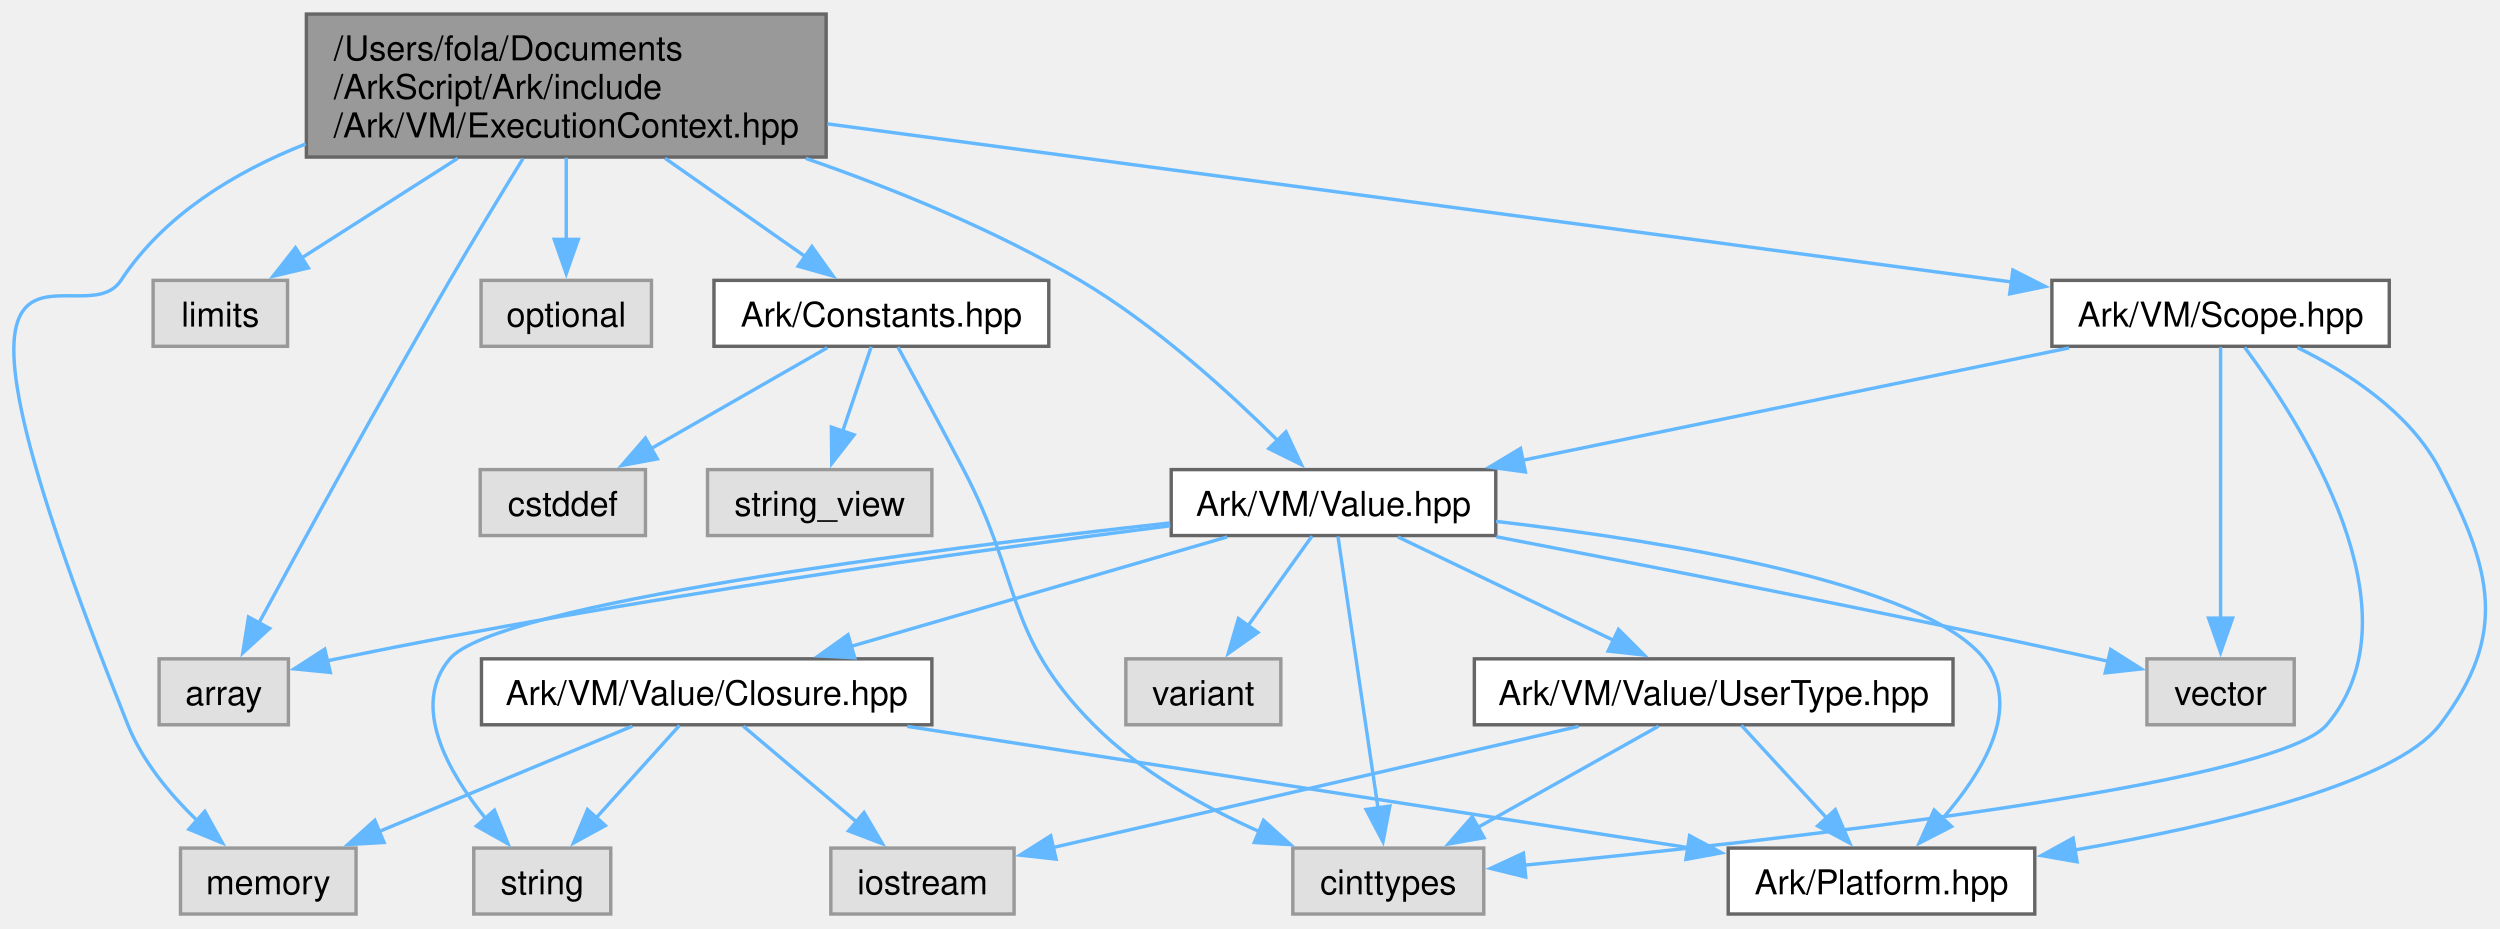
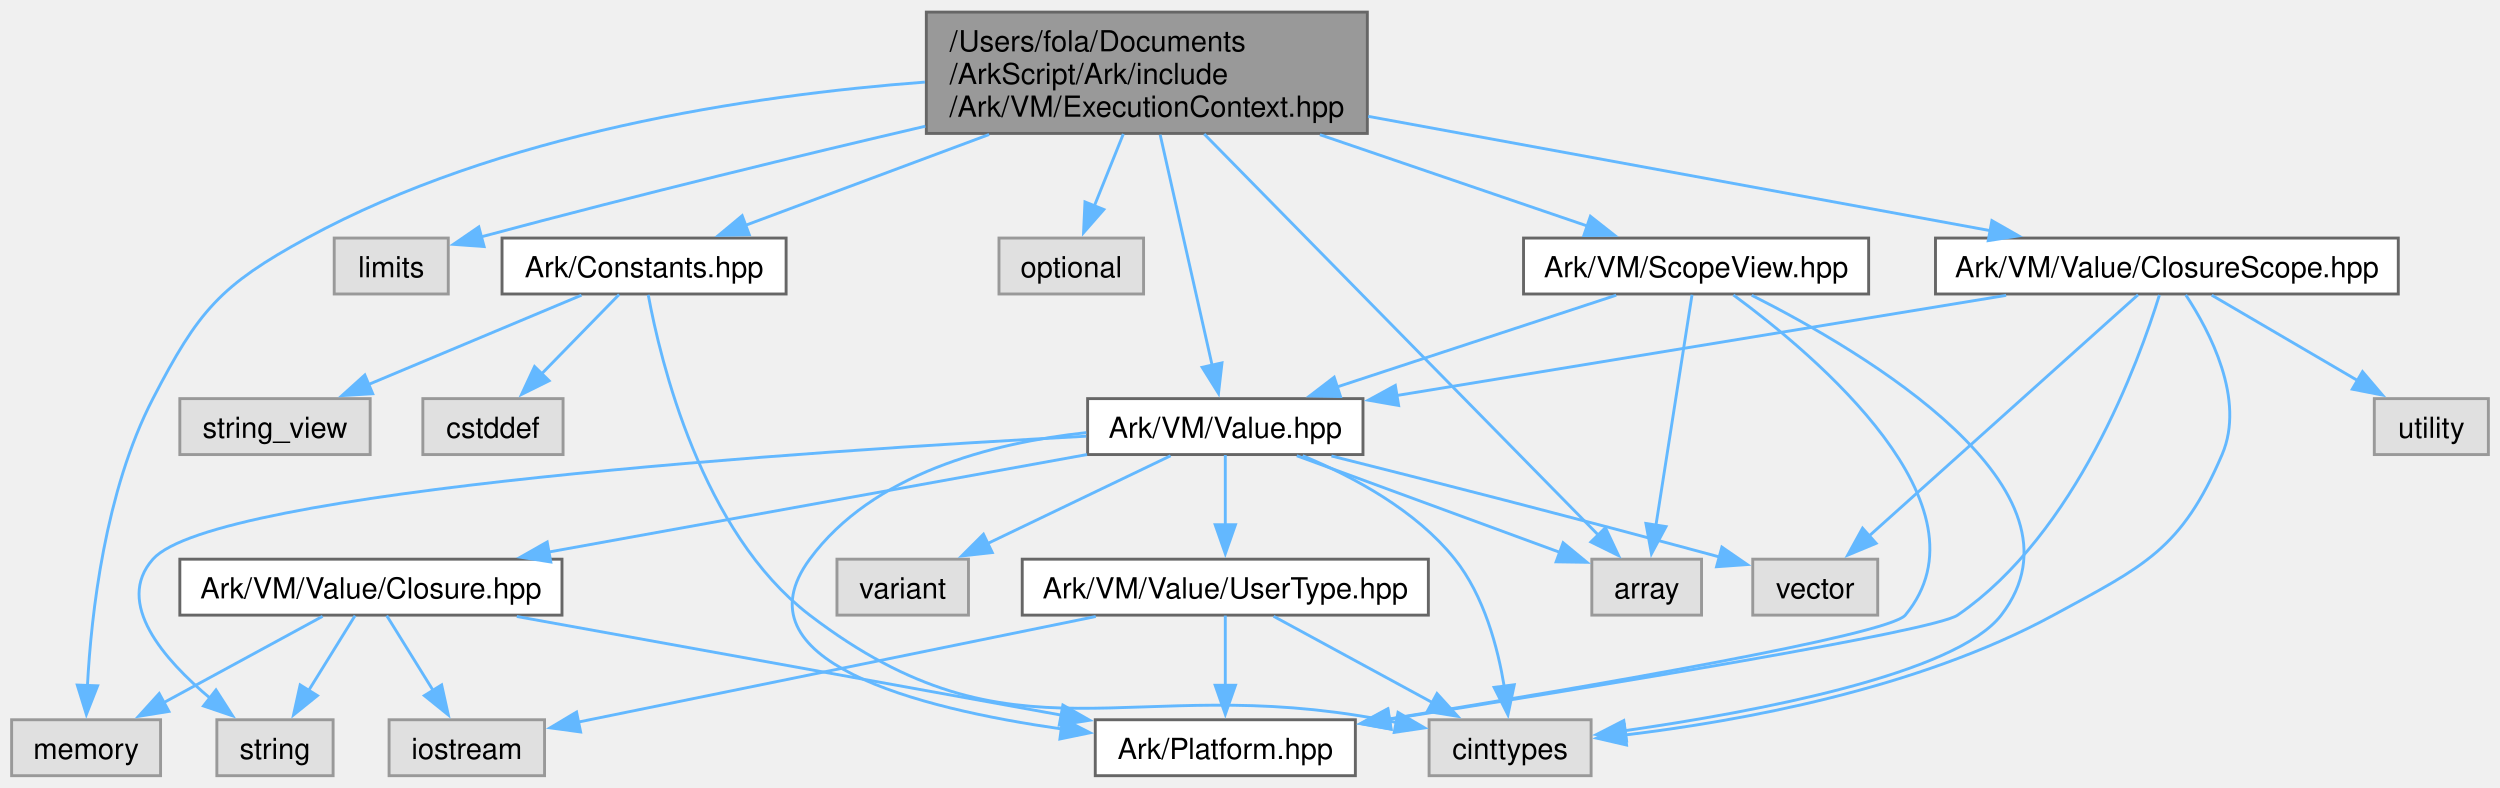
- <svg xmlns="http://www.w3.org/2000/svg" xmlns:xlink="http://www.w3.org/1999/xlink" width="730pt" height="271pt" viewBox="0.00 0.00 729.90 270.75">
+ <svg xmlns="http://www.w3.org/2000/svg" xmlns:xlink="http://www.w3.org/1999/xlink" width="860pt" height="271pt" viewBox="0.00 0.00 860.25 270.75">
  <g id="graph0" class="graph" transform="scale(1 1) rotate(0) translate(4 266.75)">
    <g id="Node000001" class="node">
      <g id="a_Node000001">
        <a xlink:title="Keeping track of the internal data needed by the VM.">
-           <polygon fill="#999999" stroke="#666666" points="237.2,-262.75 85.45,-262.75 85.45,-221 237.2,-221 237.2,-262.75" />
-           <text text-anchor="start" x="93.45" y="-249.25" font-family="Helvetica,sans-Serif" font-size="10.00">/Users/fola/Documents</text>
-           <text text-anchor="start" x="93.45" y="-238" font-family="Helvetica,sans-Serif" font-size="10.00">/ArkScript/Ark/include</text>
-           <text text-anchor="middle" x="161.32" y="-226.75" font-family="Helvetica,sans-Serif" font-size="10.00">/Ark/VM/ExecutionContext.hpp</text>
+           <polygon fill="#999999" stroke="#666666" points="466.5,-262.75 314.75,-262.75 314.75,-221 466.5,-221 466.5,-262.75" />
+           <text text-anchor="start" x="322.75" y="-249.25" font-family="Helvetica,sans-Serif" font-size="10.00">/Users/fola/Documents</text>
+           <text text-anchor="start" x="322.75" y="-238" font-family="Helvetica,sans-Serif" font-size="10.00">/ArkScript/Ark/include</text>
+           <text text-anchor="middle" x="390.62" y="-226.75" font-family="Helvetica,sans-Serif" font-size="10.00">/Ark/VM/ExecutionContext.hpp</text>
        </a>
      </g>
    </g>
    <g id="Node000002" class="node">
      <g id="a_Node000002">
        <a xlink:title=" ">
-           <polygon fill="#e0e0e0" stroke="#999999" points="80.2,-74.5 42.45,-74.5 42.45,-55.25 80.2,-55.25 80.2,-74.5" />
-           <text text-anchor="middle" x="61.32" y="-61" font-family="Helvetica,sans-Serif" font-size="10.00">array</text>
+           <polygon fill="#e0e0e0" stroke="#999999" points="581.5,-74.5 543.75,-74.5 543.75,-55.25 581.5,-55.25 581.5,-74.5" />
+           <text text-anchor="middle" x="562.62" y="-61" font-family="Helvetica,sans-Serif" font-size="10.00">array</text>
        </a>
      </g>
    </g>
    <g id="edge1_Node000001_Node000002" class="edge">
      <g id="a_edge1_Node000001_Node000002">
        <a xlink:title=" ">
-           <path fill="none" stroke="#63b8ff" d="M148.69,-220.56C142.2,-210.01 134.22,-196.88 127.32,-185 107.01,-150.04 84.38,-108.63 71.6,-84.98" />
-           <polygon fill="#63b8ff" stroke="#63b8ff" points="74.71,-83.38 66.88,-76.24 68.55,-86.71 74.71,-83.38" />
+           <path fill="none" stroke="#63b8ff" d="M410.36,-220.8C444.55,-186.01 514.23,-115.12 546.07,-82.71" />
+           <polygon fill="#63b8ff" stroke="#63b8ff" points="548.42,-85.32 552.93,-75.74 543.43,-80.42 548.42,-85.32" />
        </a>
      </g>
    </g>
    <g id="Node000003" class="node">
      <g id="a_Node000003">
        <a xlink:title=" ">
-           <polygon fill="#e0e0e0" stroke="#999999" points="79.95,-185 40.7,-185 40.7,-165.75 79.95,-165.75 79.95,-185" />
-           <text text-anchor="middle" x="60.32" y="-171.5" font-family="Helvetica,sans-Serif" font-size="10.00">limits</text>
+           <polygon fill="#e0e0e0" stroke="#999999" points="150.25,-185 111,-185 111,-165.75 150.25,-165.75 150.25,-185" />
+           <text text-anchor="middle" x="130.62" y="-171.5" font-family="Helvetica,sans-Serif" font-size="10.00">limits</text>
        </a>
      </g>
    </g>
    <g id="edge2_Node000001_Node000003" class="edge">
      <g id="a_edge2_Node000001_Node000003">
        <a xlink:title=" ">
-           <path fill="none" stroke="#63b8ff" d="M129.64,-220.64C114.89,-211.22 97.64,-200.21 84.03,-191.52" />
-           <polygon fill="#63b8ff" stroke="#63b8ff" points="86.03,-188.64 75.72,-186.21 82.27,-194.54 86.03,-188.64" />
+           <path fill="none" stroke="#63b8ff" d="M314.42,-223.49C272.01,-213.57 218.02,-200.54 161.51,-185.4" />
+           <polygon fill="#63b8ff" stroke="#63b8ff" points="162.58,-182.07 152.02,-182.84 160.76,-188.83 162.58,-182.07" />
        </a>
      </g>
    </g>
    <g id="Node000004" class="node">
      <g id="a_Node000004">
        <a xlink:title=" ">
-           <polygon fill="#e0e0e0" stroke="#999999" points="99.95,-19.25 48.7,-19.25 48.7,0 99.95,0 99.95,-19.25" />
-           <text text-anchor="middle" x="74.32" y="-5.75" font-family="Helvetica,sans-Serif" font-size="10.00">memory</text>
+           <polygon fill="#e0e0e0" stroke="#999999" points="51.25,-19.25 0,-19.25 0,0 51.25,0 51.25,-19.25" />
+           <text text-anchor="middle" x="25.62" y="-5.75" font-family="Helvetica,sans-Serif" font-size="10.00">memory</text>
        </a>
      </g>
    </g>
    <g id="edge3_Node000001_Node000004" class="edge">
      <g id="a_edge3_Node000001_Node000004">
        <a xlink:title=" ">
-           <path fill="none" stroke="#63b8ff" d="M85.27,-224.84C64.26,-216.54 43.82,-203.98 31.32,-185 19.16,-166.54 -33.68,-222.71 33.32,-55.25 37.58,-44.6 45.64,-34.94 53.5,-27.34" />
-           <polygon fill="#63b8ff" stroke="#63b8ff" points="55.8,-29.98 60.94,-20.71 51.15,-24.75 55.8,-29.98" />
+           <path fill="none" stroke="#63b8ff" d="M314.26,-238.67C253.39,-234.06 167.71,-220.98 101.62,-185 71.74,-168.73 64.27,-159.97 48.62,-129.75 32.13,-97.88 27.4,-55.67 26.09,-30.99" />
+           <polygon fill="#63b8ff" stroke="#63b8ff" points="29.59,-30.93 25.72,-21.06 22.59,-31.19 29.59,-30.93" />
        </a>
      </g>
    </g>
    <g id="Node000005" class="node">
      <g id="a_Node000005">
        <a xlink:title=" ">
-           <polygon fill="#e0e0e0" stroke="#999999" points="186.2,-185 136.45,-185 136.45,-165.75 186.2,-165.75 186.2,-185" />
-           <text text-anchor="middle" x="161.32" y="-171.5" font-family="Helvetica,sans-Serif" font-size="10.00">optional</text>
+           <polygon fill="#e0e0e0" stroke="#999999" points="389.5,-185 339.75,-185 339.75,-165.75 389.5,-165.75 389.5,-185" />
+           <text text-anchor="middle" x="364.62" y="-171.5" font-family="Helvetica,sans-Serif" font-size="10.00">optional</text>
        </a>
      </g>
    </g>
    <g id="edge4_Node000001_Node000005" class="edge">
      <g id="a_edge4_Node000001_Node000005">
        <a xlink:title=" ">
-           <path fill="none" stroke="#63b8ff" d="M161.32,-220.82C161.32,-213.15 161.32,-204.39 161.32,-196.7" />
-           <polygon fill="#63b8ff" stroke="#63b8ff" points="164.82,-196.96 161.32,-186.96 157.82,-196.96 164.82,-196.96" />
+           <path fill="none" stroke="#63b8ff" d="M382.54,-220.82C379.34,-212.87 375.66,-203.76 372.48,-195.86" />
+           <polygon fill="#63b8ff" stroke="#63b8ff" points="375.83,-194.82 368.85,-186.85 369.34,-197.43 375.83,-194.82" />
        </a>
      </g>
    </g>
    <g id="Node000006" class="node">
      <g id="a_Node000006">
        <a xlink:href="../../d6/de9/Constants_8hpp.html" target="_top" xlink:title="Constants used by ArkScript.">
-           <polygon fill="white" stroke="#666666" points="302.2,-185 204.45,-185 204.45,-165.75 302.2,-165.75 302.2,-185" />
-           <text text-anchor="middle" x="253.32" y="-171.5" font-family="Helvetica,sans-Serif" font-size="10.00">Ark/Constants.hpp</text>
+           <polygon fill="white" stroke="#666666" points="266.5,-185 168.75,-185 168.75,-165.75 266.5,-165.75 266.5,-185" />
+           <text text-anchor="middle" x="217.62" y="-171.5" font-family="Helvetica,sans-Serif" font-size="10.00">Ark/Constants.hpp</text>
        </a>
      </g>
    </g>
    <g id="edge5_Node000001_Node000006" class="edge">
      <g id="a_edge5_Node000001_Node000006">
        <a xlink:title=" ">
-           <path fill="none" stroke="#63b8ff" d="M190.18,-220.64C203.48,-211.32 219.02,-200.42 231.36,-191.77" />
-           <polygon fill="#63b8ff" stroke="#63b8ff" points="233.04,-194.87 239.22,-186.26 229.02,-189.14 233.04,-194.87" />
+           <path fill="none" stroke="#63b8ff" d="M336.36,-220.64C308.99,-210.44 276.59,-198.36 252.55,-189.4" />
+           <polygon fill="#63b8ff" stroke="#63b8ff" points="253.83,-186.14 243.23,-185.92 251.38,-192.7 253.83,-186.14" />
        </a>
      </g>
    </g>
    <g id="Node000010" class="node">
      <g id="a_Node000010">
-         <a xlink:href="../../de/dfd/Value_8hpp.html" target="_top" xlink:title=" ">
-           <polygon fill="white" stroke="#666666" points="432.7,-129.75 337.95,-129.75 337.95,-110.5 432.7,-110.5 432.7,-129.75" />
-           <text text-anchor="middle" x="385.32" y="-116.25" font-family="Helvetica,sans-Serif" font-size="10.00">Ark/VM/Value.hpp</text>
+         <a xlink:href="../../de/dfd/Value_8hpp.html" target="_top" xlink:title="Default value type handled by the virtual machine.">
+           <polygon fill="white" stroke="#666666" points="465,-129.75 370.25,-129.75 370.25,-110.5 465,-110.5 465,-129.75" />
+           <text text-anchor="middle" x="417.62" y="-116.25" font-family="Helvetica,sans-Serif" font-size="10.00">Ark/VM/Value.hpp</text>
        </a>
      </g>
    </g>
    <g id="edge9_Node000001_Node000010" class="edge">
      <g id="a_edge9_Node000001_Node000010">
        <a xlink:title=" ">
-           <path fill="none" stroke="#63b8ff" d="M231.24,-220.61C257.31,-211.58 286.57,-199.65 311.32,-185 333.34,-171.97 355.08,-152.15 369.24,-138.04" />
-           <polygon fill="#63b8ff" stroke="#63b8ff" points="371.45,-140.78 375.95,-131.19 366.45,-135.88 371.45,-140.78" />
+           <path fill="none" stroke="#63b8ff" d="M395.21,-220.56C400.21,-198.37 408.17,-163.05 413.14,-141.02" />
+           <polygon fill="#63b8ff" stroke="#63b8ff" points="416.49,-142.06 415.28,-131.53 409.66,-140.52 416.49,-142.06" />
        </a>
      </g>
    </g>
    <g id="Node000018" class="node">
      <g id="a_Node000018">
-         <a xlink:href="../../d8/dcd/Scope_8hpp.html" target="_top" xlink:title="The virtual machine scope system.">
-           <polygon fill="white" stroke="#666666" points="693.57,-185 595.07,-185 595.07,-165.75 693.57,-165.75 693.57,-185" />
-           <text text-anchor="middle" x="644.32" y="-171.5" font-family="Helvetica,sans-Serif" font-size="10.00">Ark/VM/Scope.hpp</text>
+         <a xlink:href="../../d8/d45/ScopeView_8hpp.html" target="_top" xlink:title=" ">
+           <polygon fill="white" stroke="#666666" points="639,-185 520.25,-185 520.25,-165.75 639,-165.75 639,-185" />
+           <text text-anchor="middle" x="579.62" y="-171.5" font-family="Helvetica,sans-Serif" font-size="10.00">Ark/VM/ScopeView.hpp</text>
        </a>
      </g>
    </g>
    <g id="edge25_Node000001_Node000018" class="edge">
      <g id="a_edge25_Node000001_Node000018">
        <a xlink:title=" ">
-           <path fill="none" stroke="#63b8ff" d="M237.59,-230.69C333.25,-217.92 495.35,-196.27 583.25,-184.53" />
-           <polygon fill="#63b8ff" stroke="#63b8ff" points="583.68,-188 593.13,-183.21 582.76,-181.07 583.68,-188" />
+           <path fill="none" stroke="#63b8ff" d="M450.17,-220.56C480.37,-210.25 516.12,-198.05 542.39,-189.08" />
+           <polygon fill="#63b8ff" stroke="#63b8ff" points="543.26,-192.49 551.59,-185.94 540.99,-185.86 543.26,-192.49" />
+         </a>
+       </g>
+     </g>
+     <g id="Node000019" class="node">
+       <g id="a_Node000019">
+         <a xlink:href="../../d1/d71/ClosureScope_8hpp.html" target="_top" xlink:title="Subtype of the value type, handling closures.">
+           <polygon fill="white" stroke="#666666" points="821.25,-185 662,-185 662,-165.75 821.25,-165.75 821.25,-185" />
+           <text text-anchor="middle" x="741.62" y="-171.5" font-family="Helvetica,sans-Serif" font-size="10.00">Ark/VM/Value/ClosureScope.hpp</text>
+         </a>
+       </g>
+     </g>
+     <g id="edge30_Node000001_Node000019" class="edge">
+       <g id="a_edge30_Node000001_Node000019">
+         <a xlink:title=" ">
+           <path fill="none" stroke="#63b8ff" d="M466.79,-226.88C531,-215.08 621.67,-198.42 681.03,-187.51" />
+           <polygon fill="#63b8ff" stroke="#63b8ff" points="681.41,-191 690.62,-185.75 680.15,-184.11 681.41,-191" />
        </a>
      </g>
    </g>
    <g id="Node000007" class="node">
      <g id="a_Node000007">
        <a xlink:title=" ">
-           <polygon fill="#e0e0e0" stroke="#999999" points="268.07,-129.75 202.57,-129.75 202.57,-110.5 268.07,-110.5 268.07,-129.75" />
-           <text text-anchor="middle" x="235.32" y="-116.25" font-family="Helvetica,sans-Serif" font-size="10.00">string_view</text>
+           <polygon fill="#e0e0e0" stroke="#999999" points="123.38,-129.75 57.88,-129.75 57.88,-110.5 123.38,-110.5 123.38,-129.75" />
+           <text text-anchor="middle" x="90.62" y="-116.25" font-family="Helvetica,sans-Serif" font-size="10.00">string_view</text>
        </a>
      </g>
    </g>
    <g id="edge6_Node000006_Node000007" class="edge">
      <g id="a_edge6_Node000006_Node000007">
        <a xlink:title=" ">
-           <path fill="none" stroke="#63b8ff" d="M250.35,-165.58C248.07,-158.84 244.84,-149.27 241.95,-140.74" />
-           <polygon fill="#63b8ff" stroke="#63b8ff" points="245.36,-139.9 238.84,-131.54 238.73,-142.14 245.36,-139.9" />
+           <path fill="none" stroke="#63b8ff" d="M196.08,-165.34C176.01,-156.93 145.82,-144.27 122.88,-134.65" />
+           <polygon fill="#63b8ff" stroke="#63b8ff" points="124.25,-131.43 113.67,-130.79 121.54,-137.88 124.25,-131.43" />
        </a>
      </g>
    </g>
    <g id="Node000008" class="node">
      <g id="a_Node000008">
        <a xlink:title=" ">
-           <polygon fill="#e0e0e0" stroke="#999999" points="429.2,-19.25 373.45,-19.25 373.45,0 429.2,0 429.2,-19.25" />
-           <text text-anchor="middle" x="401.32" y="-5.75" font-family="Helvetica,sans-Serif" font-size="10.00">cinttypes</text>
+           <polygon fill="#e0e0e0" stroke="#999999" points="543.5,-19.25 487.75,-19.25 487.75,0 543.5,0 543.5,-19.25" />
+           <text text-anchor="middle" x="515.62" y="-5.75" font-family="Helvetica,sans-Serif" font-size="10.00">cinttypes</text>
        </a>
      </g>
    </g>
    <g id="edge7_Node000006_Node000008" class="edge">
      <g id="a_edge7_Node000006_Node000008">
        <a xlink:title=" ">
-           <path fill="none" stroke="#63b8ff" d="M258.16,-165.52C263.05,-156.53 270.79,-142.22 277.32,-129.75 294.57,-96.82 289.13,-81.62 315.32,-55.25 328.84,-41.64 347.37,-31.3 363.78,-24.02" />
-           <polygon fill="#63b8ff" stroke="#63b8ff" points="364.9,-27.34 372.78,-20.26 362.2,-20.88 364.9,-27.34" />
+           <path fill="none" stroke="#63b8ff" d="M219.06,-165.47C223.2,-143.01 237.28,-83.79 274.62,-55.25 345.34,-1.2 384.17,-35.81 471.62,-19.25 473.25,-18.94 474.91,-18.63 476.58,-18.31" />
+           <polygon fill="#63b8ff" stroke="#63b8ff" points="477.06,-21.78 486.22,-16.44 475.74,-14.9 477.06,-21.78" />
        </a>
      </g>
    </g>
    <g id="Node000009" class="node">
      <g id="a_Node000009">
        <a xlink:title=" ">
-           <polygon fill="#e0e0e0" stroke="#999999" points="184.45,-129.75 136.2,-129.75 136.2,-110.5 184.45,-110.5 184.45,-129.75" />
-           <text text-anchor="middle" x="160.32" y="-116.25" font-family="Helvetica,sans-Serif" font-size="10.00">cstddef</text>
+           <polygon fill="#e0e0e0" stroke="#999999" points="189.75,-129.75 141.5,-129.75 141.5,-110.5 189.75,-110.5 189.75,-129.75" />
+           <text text-anchor="middle" x="165.62" y="-116.25" font-family="Helvetica,sans-Serif" font-size="10.00">cstddef</text>
        </a>
      </g>
    </g>
    <g id="edge8_Node000006_Node000009" class="edge">
      <g id="a_edge8_Node000006_Node000009">
        <a xlink:title=" ">
-           <path fill="none" stroke="#63b8ff" d="M237.55,-165.34C223.38,-157.23 202.34,-145.18 185.79,-135.71" />
-           <polygon fill="#63b8ff" stroke="#63b8ff" points="187.91,-132.89 177.49,-130.95 184.43,-138.96 187.91,-132.89" />
+           <path fill="none" stroke="#63b8ff" d="M209.04,-165.58C201.78,-158.15 191.17,-147.29 182.26,-138.16" />
+           <polygon fill="#63b8ff" stroke="#63b8ff" points="184.95,-135.9 175.46,-131.19 179.94,-140.79 184.95,-135.9" />
        </a>
      </g>
    </g>
    <g id="edge14_Node000010_Node000002" class="edge">
      <g id="a_edge14_Node000010_Node000002">
        <a xlink:title=" ">
-           <path fill="none" stroke="#63b8ff" d="M337.67,-113.36C279.82,-106 179.41,-92.09 94.32,-74.5 93.33,-74.3 92.33,-74.08 91.32,-73.86" />
-           <polygon fill="#63b8ff" stroke="#63b8ff" points="92.45,-70.53 81.91,-71.58 90.81,-77.33 92.45,-70.53" />
+           <path fill="none" stroke="#63b8ff" d="M442.22,-110.09C467.25,-100.9 506.06,-86.65 532.82,-76.82" />
+           <polygon fill="#63b8ff" stroke="#63b8ff" points="533.87,-80.16 542.05,-73.43 531.46,-73.59 533.87,-80.16" />
        </a>
      </g>
    </g>
    <g id="edge13_Node000010_Node000008" class="edge">
      <g id="a_edge13_Node000010_Node000008">
        <a xlink:title=" ">
-           <path fill="none" stroke="#63b8ff" d="M386.63,-110.25C389.17,-93 394.84,-54.58 398.34,-30.81" />
-           <polygon fill="#63b8ff" stroke="#63b8ff" points="401.78,-31.53 399.77,-21.12 394.85,-30.51 401.78,-31.53" />
+           <path fill="none" stroke="#63b8ff" d="M444.25,-110.1C461.5,-102.97 483.18,-91.38 496.62,-74.5 506.67,-61.89 511.41,-44.09 513.64,-30.47" />
+           <polygon fill="#63b8ff" stroke="#63b8ff" points="517.07,-31.29 514.88,-20.92 510.12,-30.39 517.07,-31.29" />
        </a>
      </g>
    </g>
    <g id="Node000011" class="node">
      <g id="a_Node000011">
        <a xlink:title=" ">
-           <polygon fill="#e0e0e0" stroke="#999999" points="665.82,-74.5 622.82,-74.5 622.82,-55.25 665.82,-55.25 665.82,-74.5" />
-           <text text-anchor="middle" x="644.32" y="-61" font-family="Helvetica,sans-Serif" font-size="10.00">vector</text>
+           <polygon fill="#e0e0e0" stroke="#999999" points="642.12,-74.5 599.12,-74.5 599.12,-55.25 642.12,-55.25 642.12,-74.5" />
+           <text text-anchor="middle" x="620.62" y="-61" font-family="Helvetica,sans-Serif" font-size="10.00">vector</text>
        </a>
      </g>
    </g>
    <g id="edge10_Node000010_Node000011" class="edge">
      <g id="a_edge10_Node000010_Node000011">
        <a xlink:title=" ">
-           <path fill="none" stroke="#63b8ff" d="M432.85,-110.15C478.07,-101.49 547.97,-87.76 608.32,-74.5 609.48,-74.24 610.66,-73.98 611.86,-73.71" />
-           <polygon fill="#63b8ff" stroke="#63b8ff" points="612.23,-77.22 621.18,-71.55 610.64,-70.4 612.23,-77.22" />
+           <path fill="none" stroke="#63b8ff" d="M454.15,-110.01C486.89,-101.78 536.5,-89.13 587.74,-75.24" />
+           <polygon fill="#63b8ff" stroke="#63b8ff" points="588.5,-78.66 597.23,-72.65 586.66,-71.9 588.5,-78.66" />
        </a>
      </g>
    </g>
    <g id="Node000012" class="node">
      <g id="a_Node000012">
        <a xlink:title=" ">
-           <polygon fill="#e0e0e0" stroke="#999999" points="369.95,-74.5 324.7,-74.5 324.7,-55.25 369.95,-55.25 369.95,-74.5" />
-           <text text-anchor="middle" x="347.32" y="-61" font-family="Helvetica,sans-Serif" font-size="10.00">variant</text>
+           <polygon fill="#e0e0e0" stroke="#999999" points="329.25,-74.5 284,-74.5 284,-55.25 329.25,-55.25 329.25,-74.5" />
+           <text text-anchor="middle" x="306.62" y="-61" font-family="Helvetica,sans-Serif" font-size="10.00">variant</text>
        </a>
      </g>
    </g>
    <g id="edge11_Node000010_Node000012" class="edge">
      <g id="a_edge11_Node000010_Node000012">
        <a xlink:title=" ">
-           <path fill="none" stroke="#63b8ff" d="M379.05,-110.33C373.96,-103.21 366.63,-92.93 360.29,-84.05" />
-           <polygon fill="#63b8ff" stroke="#63b8ff" points="363.27,-82.2 354.61,-76.09 357.57,-86.26 363.27,-82.2" />
+           <path fill="none" stroke="#63b8ff" d="M398.8,-110.09C381.57,-101.83 355.82,-89.48 335.92,-79.93" />
+           <polygon fill="#63b8ff" stroke="#63b8ff" points="337.44,-76.78 326.91,-75.61 334.41,-83.09 337.44,-76.78" />
        </a>
      </g>
    </g>
    <g id="Node000013" class="node">
      <g id="a_Node000013">
        <a xlink:title=" ">
-           <polygon fill="#e0e0e0" stroke="#999999" points="174.32,-19.25 134.32,-19.25 134.32,0 174.32,0 174.32,-19.25" />
-           <text text-anchor="middle" x="154.32" y="-5.75" font-family="Helvetica,sans-Serif" font-size="10.00">string</text>
+           <polygon fill="#e0e0e0" stroke="#999999" points="110.62,-19.25 70.62,-19.25 70.62,0 110.62,0 110.62,-19.25" />
+           <text text-anchor="middle" x="90.62" y="-5.75" font-family="Helvetica,sans-Serif" font-size="10.00">string</text>
        </a>
      </g>
    </g>
    <g id="edge12_Node000010_Node000013" class="edge">
      <g id="a_edge12_Node000010_Node000013">
        <a xlink:title=" ">
-           <path fill="none" stroke="#63b8ff" d="M337.62,-114.19C266.8,-106.38 140.72,-90.41 127.32,-74.5 115.86,-60.88 126.65,-41.68 137.8,-27.89" />
-           <polygon fill="#63b8ff" stroke="#63b8ff" points="140.35,-30.31 144.32,-20.49 135.09,-25.68 140.35,-30.31" />
+           <path fill="none" stroke="#63b8ff" d="M369.77,-116.82C274.76,-111.75 69.6,-98.16 48.62,-74.5 35.33,-59.5 52.34,-39.97 68.53,-26.47" />
+           <polygon fill="#63b8ff" stroke="#63b8ff" points="70.32,-29.51 76.04,-20.59 66.01,-23.99 70.32,-29.51" />
        </a>
      </g>
    </g>
    <g id="Node000014" class="node">
      <g id="a_Node000014">
        <a xlink:href="../../dc/dd5/Closure_8hpp.html" target="_top" xlink:title="Subtype of the value type, handling closures.">
-           <polygon fill="white" stroke="#666666" points="268.07,-74.5 136.57,-74.5 136.57,-55.25 268.07,-55.25 268.07,-74.5" />
-           <text text-anchor="middle" x="202.32" y="-61" font-family="Helvetica,sans-Serif" font-size="10.00">Ark/VM/Value/Closure.hpp</text>
+           <polygon fill="white" stroke="#666666" points="189.38,-74.5 57.88,-74.5 57.88,-55.25 189.38,-55.25 189.38,-74.5" />
+           <text text-anchor="middle" x="123.62" y="-61" font-family="Helvetica,sans-Serif" font-size="10.00">Ark/VM/Value/Closure.hpp</text>
        </a>
      </g>
    </g>
    <g id="edge15_Node000010_Node000014" class="edge">
      <g id="a_edge15_Node000010_Node000014">
        <a xlink:title=" ">
-           <path fill="none" stroke="#63b8ff" d="M354.28,-110.09C324.04,-101.29 277.87,-87.86 244.36,-78.11" />
-           <polygon fill="#63b8ff" stroke="#63b8ff" points="245.55,-74.81 234.97,-75.38 243.59,-81.53 245.55,-74.81" />
+           <path fill="none" stroke="#63b8ff" d="M370.06,-110.51C319.58,-101.37 239.66,-86.89 184.59,-76.92" />
+           <polygon fill="#63b8ff" stroke="#63b8ff" points="185.53,-73.53 175.07,-75.19 184.28,-80.42 185.53,-73.53" />
        </a>
      </g>
    </g>
    <g id="Node000016" class="node">
      <g id="a_Node000016">
        <a xlink:href="../../d5/d40/Platform_8hpp.html" target="_top" xlink:title="ArkScript configuration macros.">
-           <polygon fill="white" stroke="#666666" points="590.07,-19.25 500.57,-19.25 500.57,0 590.07,0 590.07,-19.25" />
-           <text text-anchor="middle" x="545.32" y="-5.75" font-family="Helvetica,sans-Serif" font-size="10.00">Ark/Platform.hpp</text>
+           <polygon fill="white" stroke="#666666" points="462.38,-19.25 372.88,-19.25 372.88,0 462.38,0 462.38,-19.25" />
+           <text text-anchor="middle" x="417.62" y="-5.75" font-family="Helvetica,sans-Serif" font-size="10.00">Ark/Platform.hpp</text>
        </a>
      </g>
    </g>
    <g id="edge24_Node000010_Node000016" class="edge">
      <g id="a_edge24_Node000010_Node000016">
        <a xlink:title=" ">
-           <path fill="none" stroke="#63b8ff" d="M432.78,-114.63C483.15,-108.76 557.86,-96.54 575.32,-74.5 586.56,-60.32 574.85,-41.25 562.93,-27.64" />
-           <polygon fill="#63b8ff" stroke="#63b8ff" points="565.77,-25.55 556.35,-20.7 560.69,-30.36 565.77,-25.55" />
+           <path fill="none" stroke="#63b8ff" d="M369.79,-118.05C337.23,-114.5 296.27,-103.94 274.62,-74.5 248.86,-39.47 311.08,-23.28 361.42,-16.06" />
+           <polygon fill="#63b8ff" stroke="#63b8ff" points="361.64,-19.56 371.09,-14.77 360.71,-12.63 361.64,-19.56" />
        </a>
      </g>
    </g>
    <g id="Node000017" class="node">
      <g id="a_Node000017">
        <a xlink:href="../../dc/d3d/UserType_8hpp.html" target="_top" xlink:title="Subtype of the value, capable of handling any C++ type.">
-           <polygon fill="white" stroke="#666666" points="566.2,-74.5 426.45,-74.5 426.45,-55.25 566.2,-55.25 566.2,-74.5" />
-           <text text-anchor="middle" x="496.32" y="-61" font-family="Helvetica,sans-Serif" font-size="10.00">Ark/VM/Value/UserType.hpp</text>
+           <polygon fill="white" stroke="#666666" points="487.5,-74.5 347.75,-74.5 347.75,-55.25 487.5,-55.25 487.5,-74.5" />
+           <text text-anchor="middle" x="417.62" y="-61" font-family="Helvetica,sans-Serif" font-size="10.00">Ark/VM/Value/UserType.hpp</text>
        </a>
      </g>
    </g>
    <g id="edge20_Node000010_Node000017" class="edge">
      <g id="a_edge20_Node000010_Node000017">
        <a xlink:title=" ">
-           <path fill="none" stroke="#63b8ff" d="M404.15,-110.09C421.37,-101.83 447.12,-89.48 467.03,-79.93" />
-           <polygon fill="#63b8ff" stroke="#63b8ff" points="468.53,-83.09 476.04,-75.61 465.51,-76.78 468.53,-83.09" />
+           <path fill="none" stroke="#63b8ff" d="M417.62,-110.33C417.62,-103.82 417.62,-94.67 417.62,-86.37" />
+           <polygon fill="#63b8ff" stroke="#63b8ff" points="421.13,-86.37 417.63,-76.37 414.13,-86.37 421.13,-86.37" />
        </a>
      </g>
    </g>
    <g id="edge16_Node000014_Node000004" class="edge">
      <g id="a_edge16_Node000014_Node000004">
        <a xlink:title=" ">
-           <path fill="none" stroke="#63b8ff" d="M180.61,-54.84C160.29,-46.39 129.68,-33.65 106.51,-24.02" />
-           <polygon fill="#63b8ff" stroke="#63b8ff" points="108.12,-20.89 97.54,-20.28 105.43,-27.36 108.12,-20.89" />
+           <path fill="none" stroke="#63b8ff" d="M107,-54.84C91.94,-46.66 69.48,-34.46 51.97,-24.94" />
+           <polygon fill="#63b8ff" stroke="#63b8ff" points="54.12,-22.12 43.66,-20.43 50.78,-28.27 54.12,-22.12" />
        </a>
      </g>
    </g>
    <g id="edge18_Node000014_Node000013" class="edge">
      <g id="a_edge18_Node000014_Node000013">
        <a xlink:title=" ">
-           <path fill="none" stroke="#63b8ff" d="M194.4,-55.08C187.77,-47.73 178.11,-37.01 169.93,-27.94" />
-           <polygon fill="#63b8ff" stroke="#63b8ff" points="172.73,-25.82 163.43,-20.73 167.53,-30.5 172.73,-25.82" />
+           <path fill="none" stroke="#63b8ff" d="M118.18,-55.08C113.85,-48.11 107.66,-38.12 102.24,-29.37" />
+           <polygon fill="#63b8ff" stroke="#63b8ff" points="105.23,-27.55 96.99,-20.9 99.28,-31.24 105.23,-27.55" />
        </a>
      </g>
    </g>
    <g id="Node000015" class="node">
      <g id="a_Node000015">
        <a xlink:title=" ">
-           <polygon fill="#e0e0e0" stroke="#999999" points="292.07,-19.25 238.57,-19.25 238.57,0 292.07,0 292.07,-19.25" />
-           <text text-anchor="middle" x="265.32" y="-5.75" font-family="Helvetica,sans-Serif" font-size="10.00">iostream</text>
+           <polygon fill="#e0e0e0" stroke="#999999" points="183.38,-19.25 129.88,-19.25 129.88,0 183.38,0 183.38,-19.25" />
+           <text text-anchor="middle" x="156.62" y="-5.75" font-family="Helvetica,sans-Serif" font-size="10.00">iostream</text>
        </a>
      </g>
    </g>
    <g id="edge17_Node000014_Node000015" class="edge">
      <g id="a_edge17_Node000014_Node000015">
        <a xlink:title=" ">
-           <path fill="none" stroke="#63b8ff" d="M213.01,-54.84C222.02,-47.22 235.15,-36.12 246,-26.95" />
-           <polygon fill="#63b8ff" stroke="#63b8ff" points="248.26,-29.63 253.64,-20.5 243.74,-24.28 248.26,-29.63" />
+           <path fill="none" stroke="#63b8ff" d="M129.07,-55.08C133.4,-48.11 139.59,-38.12 145.01,-29.37" />
+           <polygon fill="#63b8ff" stroke="#63b8ff" points="147.97,-31.24 150.26,-20.9 142.02,-27.55 147.97,-31.24" />
        </a>
      </g>
    </g>
    <g id="edge19_Node000014_Node000016" class="edge">
      <g id="a_edge19_Node000014_Node000016">
        <a xlink:title=" ">
-           <path fill="none" stroke="#63b8ff" d="M260.9,-54.78C324.66,-44.88 425.92,-29.16 488.85,-19.39" />
-           <polygon fill="#63b8ff" stroke="#63b8ff" points="489.29,-22.87 498.64,-17.87 488.22,-15.95 489.29,-22.87" />
+           <path fill="none" stroke="#63b8ff" d="M173.83,-54.78C225.89,-45.35 307.1,-30.64 361.31,-20.82" />
+           <polygon fill="#63b8ff" stroke="#63b8ff" points="361.74,-24.3 370.96,-19.08 360.5,-17.42 361.74,-24.3" />
        </a>
      </g>
    </g>
    <g id="edge22_Node000017_Node000008" class="edge">
      <g id="a_edge22_Node000017_Node000008">
        <a xlink:title=" ">
-           <path fill="none" stroke="#63b8ff" d="M480.21,-54.84C465.74,-46.73 444.24,-34.68 427.34,-25.21" />
-           <polygon fill="#63b8ff" stroke="#63b8ff" points="429.27,-22.28 418.84,-20.44 425.85,-28.39 429.27,-22.28" />
+           <path fill="none" stroke="#63b8ff" d="M434.25,-54.84C449.31,-46.66 471.77,-34.46 489.28,-24.94" />
+           <polygon fill="#63b8ff" stroke="#63b8ff" points="490.47,-28.27 497.59,-20.43 487.13,-22.12 490.47,-28.27" />
        </a>
      </g>
    </g>
    <g id="edge21_Node000017_Node000015" class="edge">
      <g id="a_edge21_Node000017_Node000015">
        <a xlink:title=" ">
-           <path fill="none" stroke="#63b8ff" d="M456.87,-54.78C413.91,-44.88 345.67,-29.15 303.29,-19.38" />
-           <polygon fill="#63b8ff" stroke="#63b8ff" points="304.33,-16.03 293.8,-17.19 302.76,-22.85 304.33,-16.03" />
+           <path fill="none" stroke="#63b8ff" d="M373.05,-54.78C322.88,-44.55 242.21,-28.09 194.82,-18.42" />
+           <polygon fill="#63b8ff" stroke="#63b8ff" points="195.79,-15.04 185.29,-16.47 194.39,-21.9 195.79,-15.04" />
        </a>
      </g>
    </g>
    <g id="edge23_Node000017_Node000016" class="edge">
      <g id="a_edge23_Node000017_Node000016">
        <a xlink:title=" ">
-           <path fill="none" stroke="#63b8ff" d="M504.41,-55.08C511.18,-47.73 521.04,-37.01 529.39,-27.94" />
-           <polygon fill="#63b8ff" stroke="#63b8ff" points="531.83,-30.45 536.03,-20.72 526.68,-25.71 531.83,-30.45" />
+           <path fill="none" stroke="#63b8ff" d="M417.62,-55.08C417.62,-48.57 417.62,-39.42 417.62,-31.12" />
+           <polygon fill="#63b8ff" stroke="#63b8ff" points="421.13,-31.12 417.63,-21.12 414.13,-31.12 421.13,-31.12" />
+         </a>
+       </g>
+     </g>
+     <g id="edge26_Node000018_Node000002" class="edge">
+       <g id="a_edge26_Node000018_Node000002">
+         <a xlink:title=" ">
+           <path fill="none" stroke="#63b8ff" d="M578.23,-165.5C575.53,-148.25 569.51,-109.83 565.79,-86.06" />
+           <polygon fill="#63b8ff" stroke="#63b8ff" points="569.28,-85.71 564.27,-76.37 562.36,-86.79 569.28,-85.71" />
        </a>
      </g>
    </g>
    <g id="edge27_Node000018_Node000008" class="edge">
      <g id="a_edge27_Node000018_Node000008">
        <a xlink:title=" ">
-           <path fill="none" stroke="#63b8ff" d="M651.37,-165.42C667.47,-143.84 703.42,-88.3 675.32,-55.25 660.31,-37.6 513.25,-21.29 440.99,-14.26" />
-           <polygon fill="#63b8ff" stroke="#63b8ff" points="441.45,-10.79 431.16,-13.32 440.78,-17.76 441.45,-10.79" />
+           <path fill="none" stroke="#63b8ff" d="M598.77,-165.31C637.31,-145.87 717.85,-98.39 684.62,-55.25 668.94,-34.89 600.04,-21.94 555.2,-15.5" />
+           <polygon fill="#63b8ff" stroke="#63b8ff" points="555.7,-12.04 545.31,-14.14 554.74,-18.97 555.7,-12.04" />
        </a>
      </g>
    </g>
    <g id="edge29_Node000018_Node000010" class="edge">
      <g id="a_edge29_Node000018_Node000010">
        <a xlink:title=" ">
-           <path fill="none" stroke="#63b8ff" d="M600.09,-165.28C555.95,-156.21 488.02,-142.24 440.41,-132.45" />
-           <polygon fill="#63b8ff" stroke="#63b8ff" points="441.35,-129.07 430.85,-130.49 439.94,-135.93 441.35,-129.07" />
-         </a>
-       </g>
-     </g>
-     <g id="edge26_Node000018_Node000011" class="edge">
-       <g id="a_edge26_Node000018_Node000011">
-         <a xlink:title=" ">
-           <path fill="none" stroke="#63b8ff" d="M644.32,-165.5C644.32,-148.25 644.32,-109.83 644.32,-86.06" />
-           <polygon fill="#63b8ff" stroke="#63b8ff" points="647.82,-86.39 644.32,-76.39 640.82,-86.39 647.82,-86.39" />
+           <path fill="none" stroke="#63b8ff" d="M552.14,-165.34C525.73,-156.66 485.57,-143.46 456,-133.74" />
+           <polygon fill="#63b8ff" stroke="#63b8ff" points="457.27,-130.47 446.68,-130.68 455.09,-137.12 457.27,-130.47" />
        </a>
      </g>
    </g>
    <g id="edge28_Node000018_Node000016" class="edge">
      <g id="a_edge28_Node000018_Node000016">
        <a xlink:title=" ">
-           <path fill="none" stroke="#63b8ff" d="M666.75,-165.39C681.49,-158.16 699.61,-146.44 708.32,-129.75 723.64,-100.4 728.41,-81.57 708.32,-55.25 695.24,-38.1 643.42,-25.93 601.68,-18.68" />
-           <polygon fill="#63b8ff" stroke="#63b8ff" points="602.42,-15.25 591.98,-17.06 601.26,-22.16 602.42,-15.25" />
+           <path fill="none" stroke="#63b8ff" d="M592.45,-165.42C620.54,-144.77 682.59,-92.68 651.62,-55.25 645.93,-48.37 541.36,-30.45 473.96,-19.53" />
+           <polygon fill="#63b8ff" stroke="#63b8ff" points="474.58,-16.08 464.15,-17.95 473.47,-23 474.58,-16.08" />
+         </a>
+       </g>
+     </g>
+     <g id="edge33_Node000019_Node000008" class="edge">
+       <g id="a_edge33_Node000019_Node000008">
+         <a xlink:title=" ">
+           <path fill="none" stroke="#63b8ff" d="M748.1,-165.47C756.38,-152.92 768.74,-129.43 760.62,-110.5 746.6,-77.78 733.91,-72.25 702.62,-55.25 655.75,-29.78 594.5,-18.72 555.11,-14" />
+           <polygon fill="#63b8ff" stroke="#63b8ff" points="555.7,-10.55 545.38,-12.93 554.93,-17.5 555.7,-10.55" />
+         </a>
+       </g>
+     </g>
+     <g id="edge35_Node000019_Node000010" class="edge">
+       <g id="a_edge35_Node000019_Node000010">
+         <a xlink:title=" ">
+           <path fill="none" stroke="#63b8ff" d="M686.3,-165.28C627.89,-155.68 536.17,-140.61 476.47,-130.8" />
+           <polygon fill="#63b8ff" stroke="#63b8ff" points="477.27,-127.38 466.83,-129.21 476.13,-134.29 477.27,-127.38" />
+         </a>
+       </g>
+     </g>
+     <g id="edge31_Node000019_Node000011" class="edge">
+       <g id="a_edge31_Node000019_Node000011">
+         <a xlink:title=" ">
+           <path fill="none" stroke="#63b8ff" d="M731.72,-165.5C711.43,-147.3 664.84,-105.52 638.9,-82.26" />
+           <polygon fill="#63b8ff" stroke="#63b8ff" points="641.57,-79.96 631.79,-75.89 636.9,-85.17 641.57,-79.96" />
+         </a>
+       </g>
+     </g>
+     <g id="edge34_Node000019_Node000016" class="edge">
+       <g id="a_edge34_Node000019_Node000016">
+         <a xlink:title=" ">
+           <path fill="none" stroke="#63b8ff" d="M739.06,-165.41C732.07,-142.8 710.48,-83.27 669.62,-55.25 661.57,-49.73 545.68,-30.74 473.9,-19.39" />
+           <polygon fill="#63b8ff" stroke="#63b8ff" points="474.7,-15.97 464.28,-17.87 473.61,-22.88 474.7,-15.97" />
+         </a>
+       </g>
+     </g>
+     <g id="Node000020" class="node">
+       <g id="a_Node000020">
+         <a xlink:title=" ">
+           <polygon fill="#e0e0e0" stroke="#999999" points="852.25,-129.75 813,-129.75 813,-110.5 852.25,-110.5 852.25,-129.75" />
+           <text text-anchor="middle" x="832.62" y="-116.25" font-family="Helvetica,sans-Serif" font-size="10.00">utility</text>
+         </a>
+       </g>
+     </g>
+     <g id="edge32_Node000019_Node000020" class="edge">
+       <g id="a_edge32_Node000019_Node000020">
+         <a xlink:title=" ">
+           <path fill="none" stroke="#63b8ff" d="M757.06,-165.34C770.79,-157.31 791.12,-145.41 807.24,-135.98" />
+           <polygon fill="#63b8ff" stroke="#63b8ff" points="808.94,-139.04 815.81,-130.97 805.41,-133 808.94,-139.04" />
        </a>
      </g>
    </g>
  </g>
</svg>
